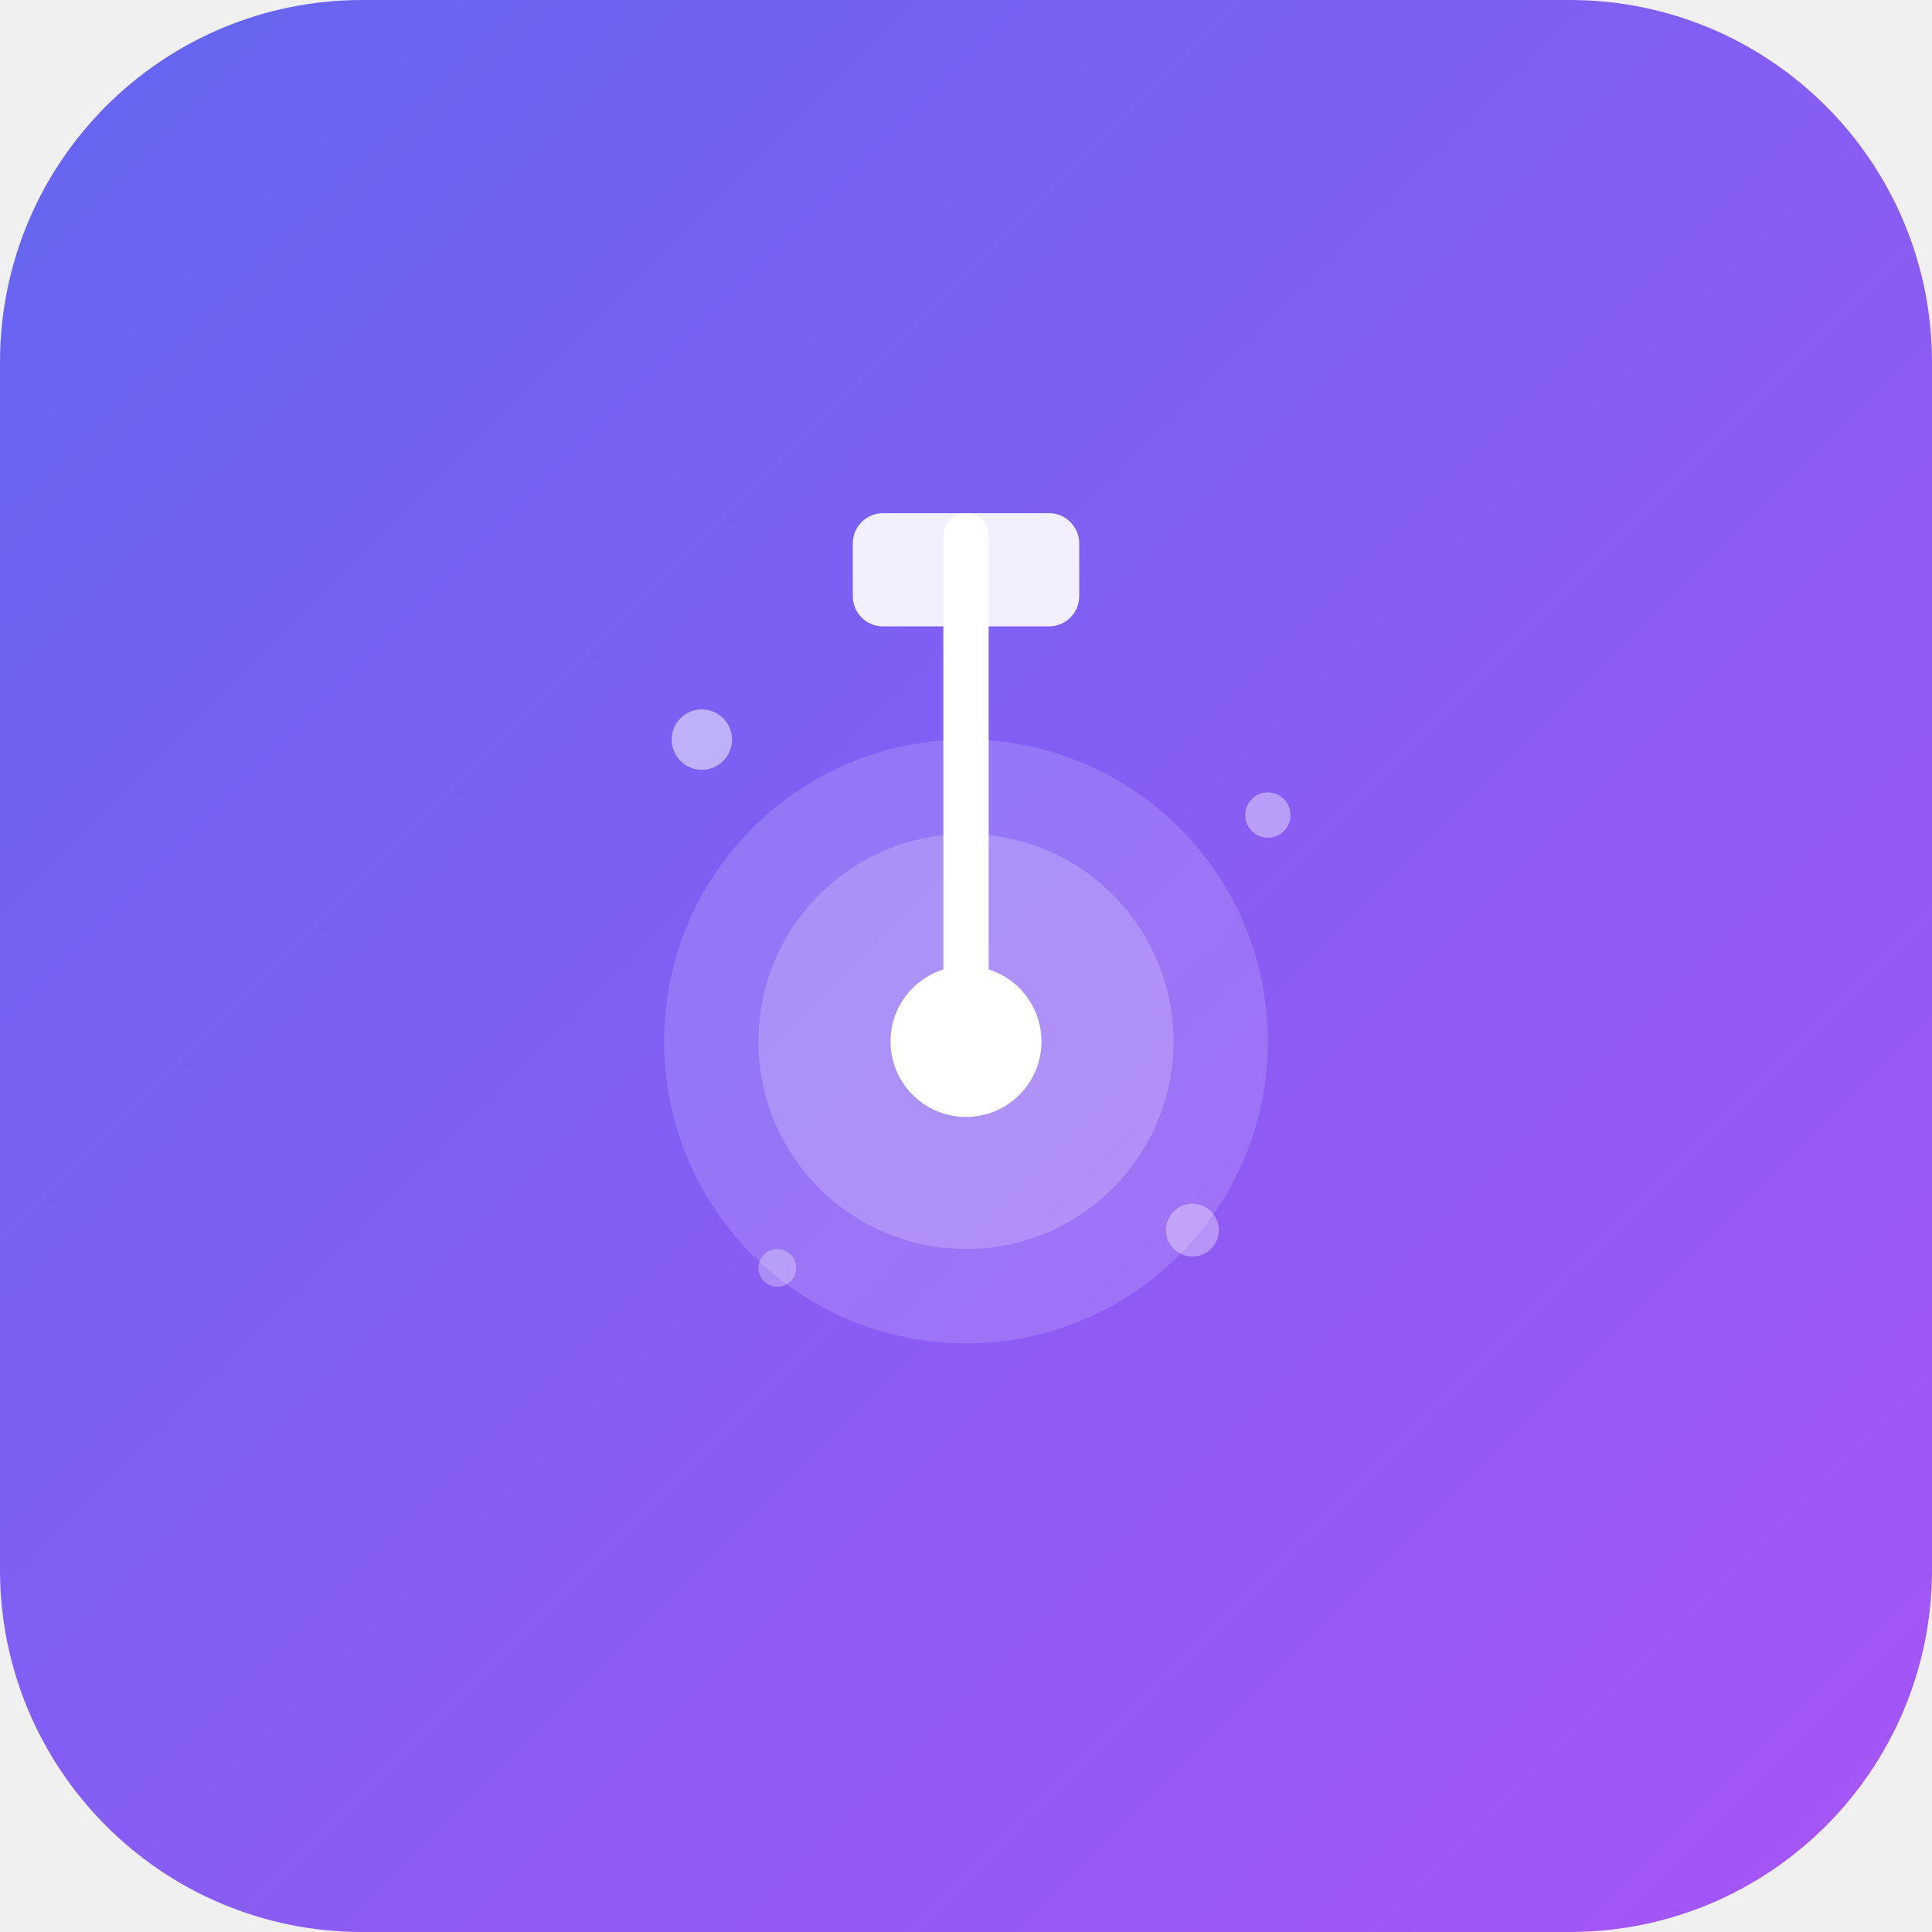
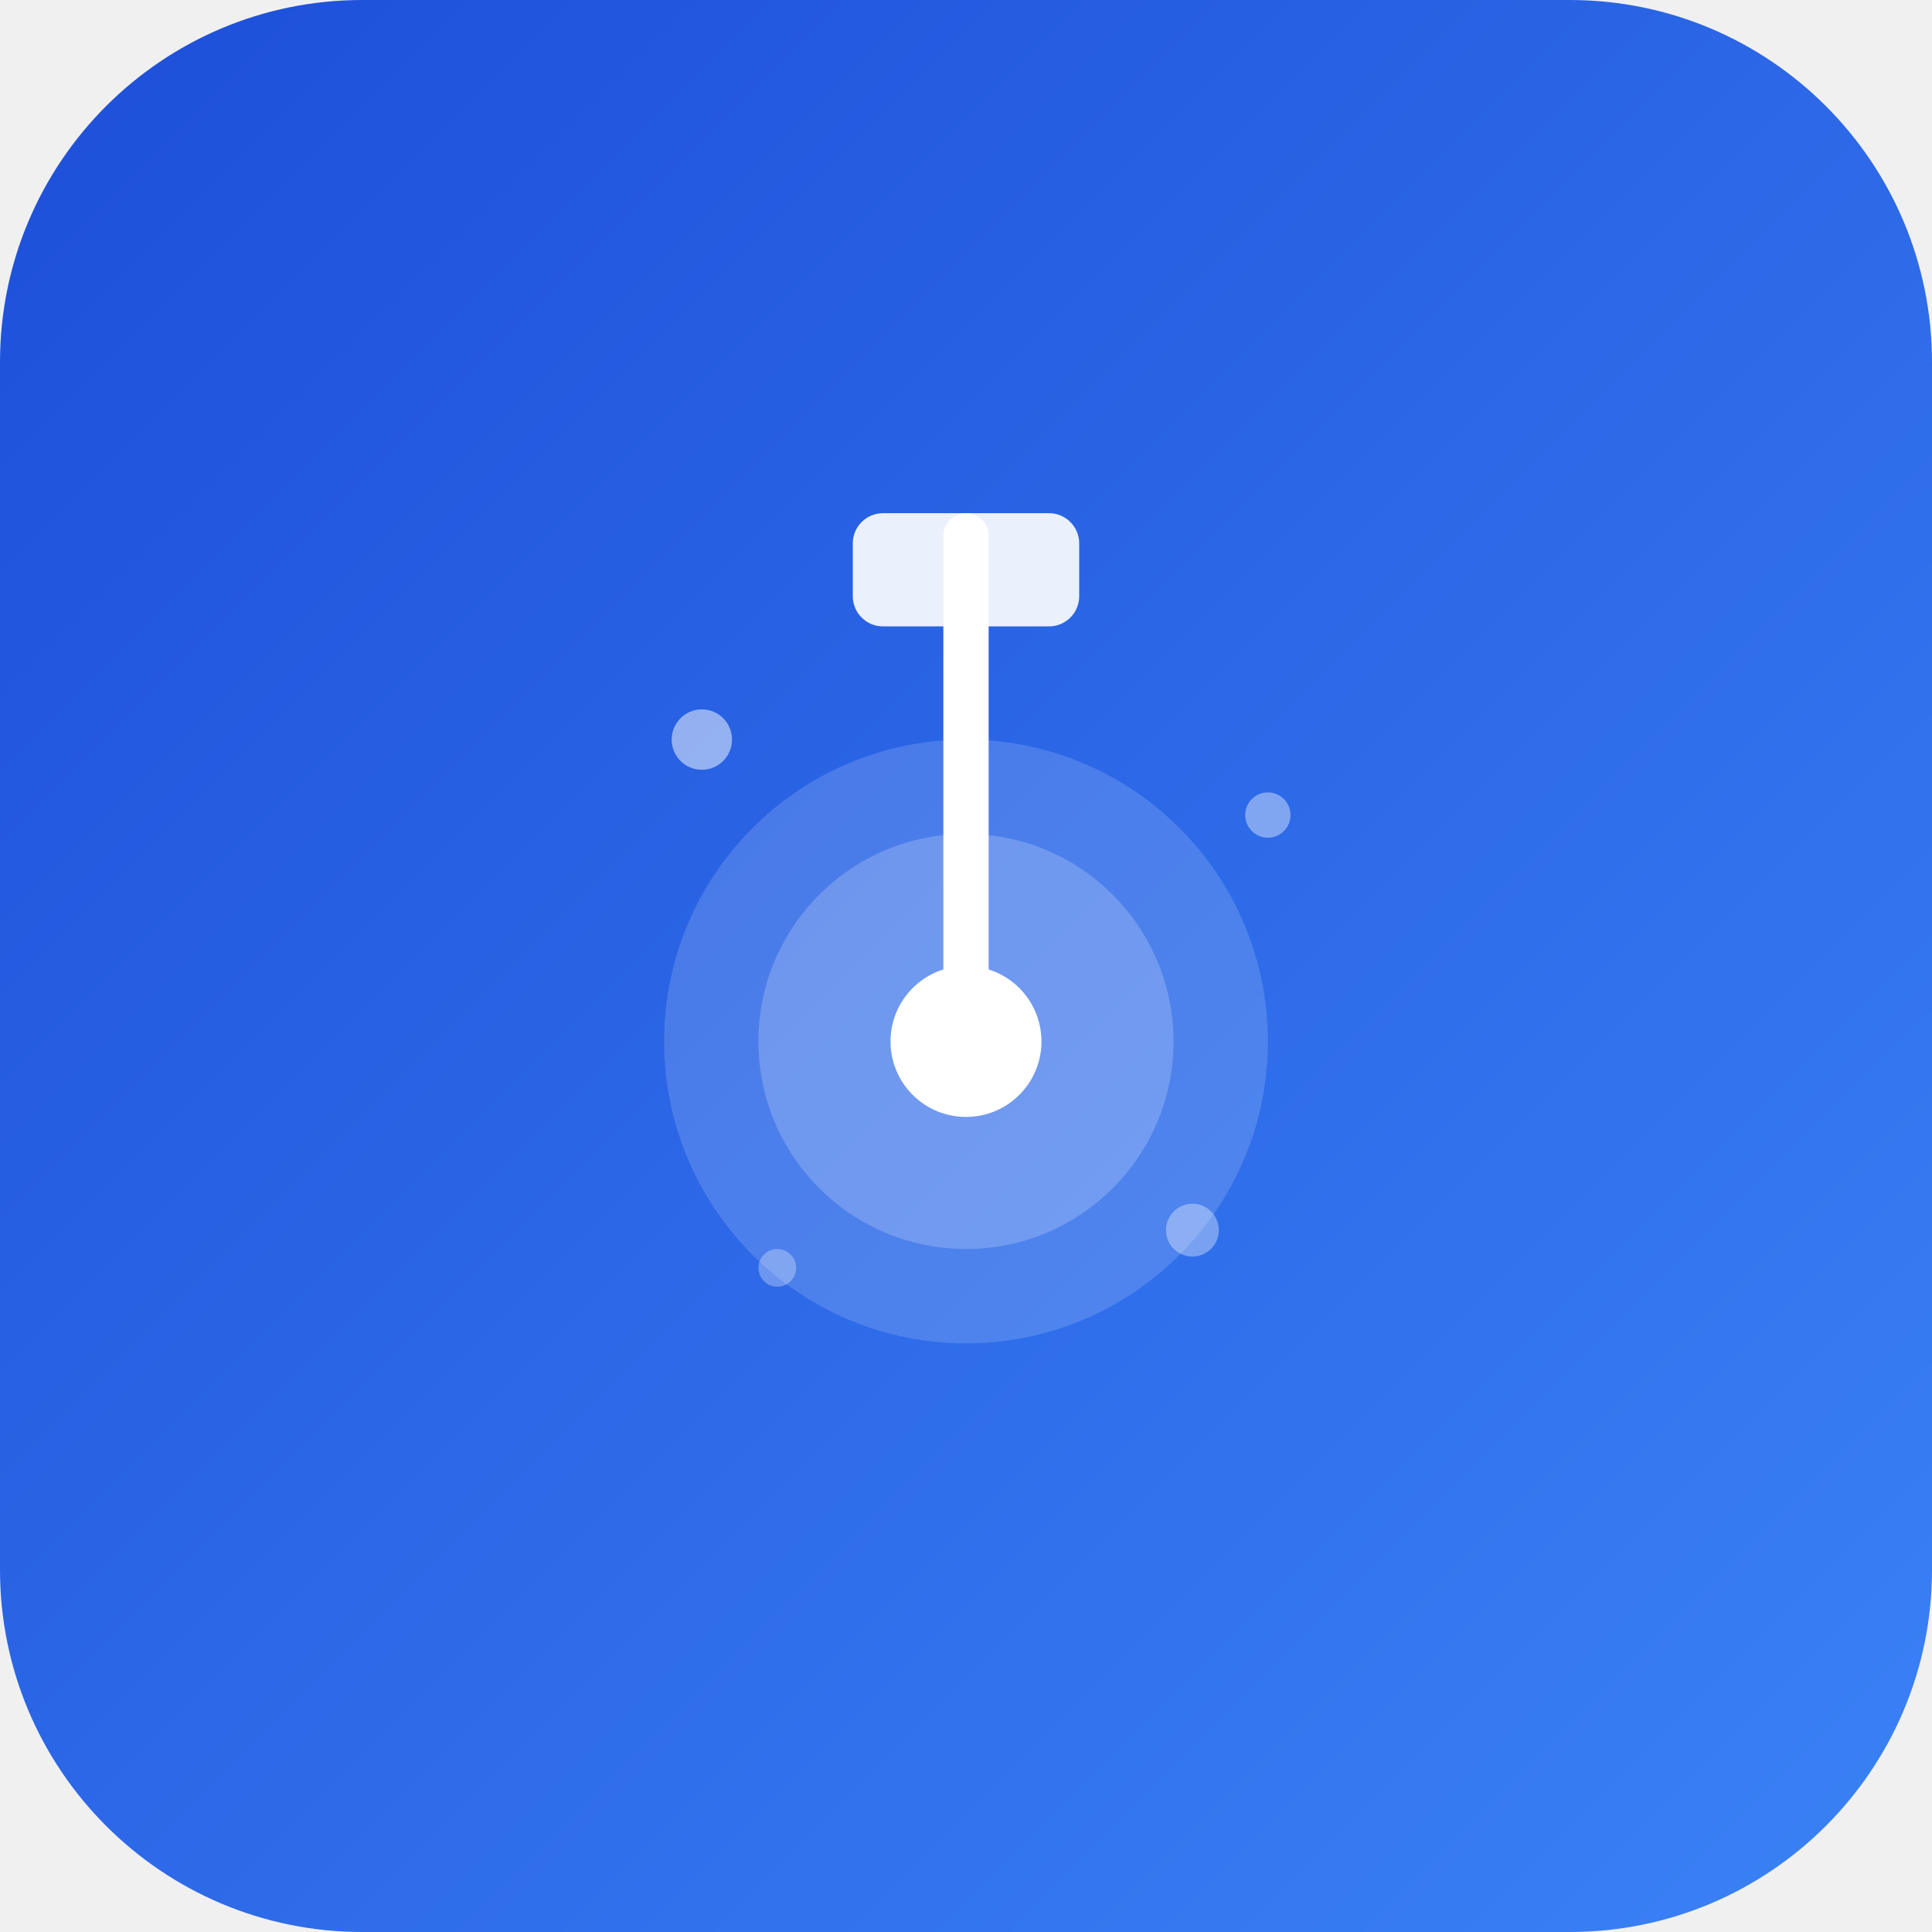
<svg xmlns="http://www.w3.org/2000/svg" viewBox="0 0 512 512" fill="none">
  <defs>
    <linearGradient id="bg" x1="0%" y1="0%" x2="100%" y2="100%">
-       <stop offset="0%" style="stop-color:#6366f1" />
-       <stop offset="100%" style="stop-color:#a855f7" />
+       <stop offset="0%" style="stop-color:#1d4ed8" />
+       <stop offset="100%" style="stop-color:#3b82f6" />
    </linearGradient>
  </defs>
  <rect width="512" height="512" rx="96" fill="url(#bg)" />
  <g transform="translate(256,256)">
    <circle cx="0" cy="20" r="80" fill="white" opacity="0.15" />
    <circle cx="0" cy="20" r="55" fill="white" opacity="0.2" />
    <circle cx="0" cy="20" r="20" fill="white" />
    <rect x="-6" y="-120" width="12" height="140" rx="6" fill="white" />
    <rect x="-30" y="-120" width="60" height="30" rx="8" fill="white" opacity="0.9" />
    <circle cx="-70" cy="-60" r="8" fill="white" opacity="0.5" />
    <circle cx="80" cy="-40" r="6" fill="white" opacity="0.4" />
    <circle cx="-50" cy="80" r="5" fill="white" opacity="0.3" />
    <circle cx="60" cy="70" r="7" fill="white" opacity="0.35" />
  </g>
</svg>
